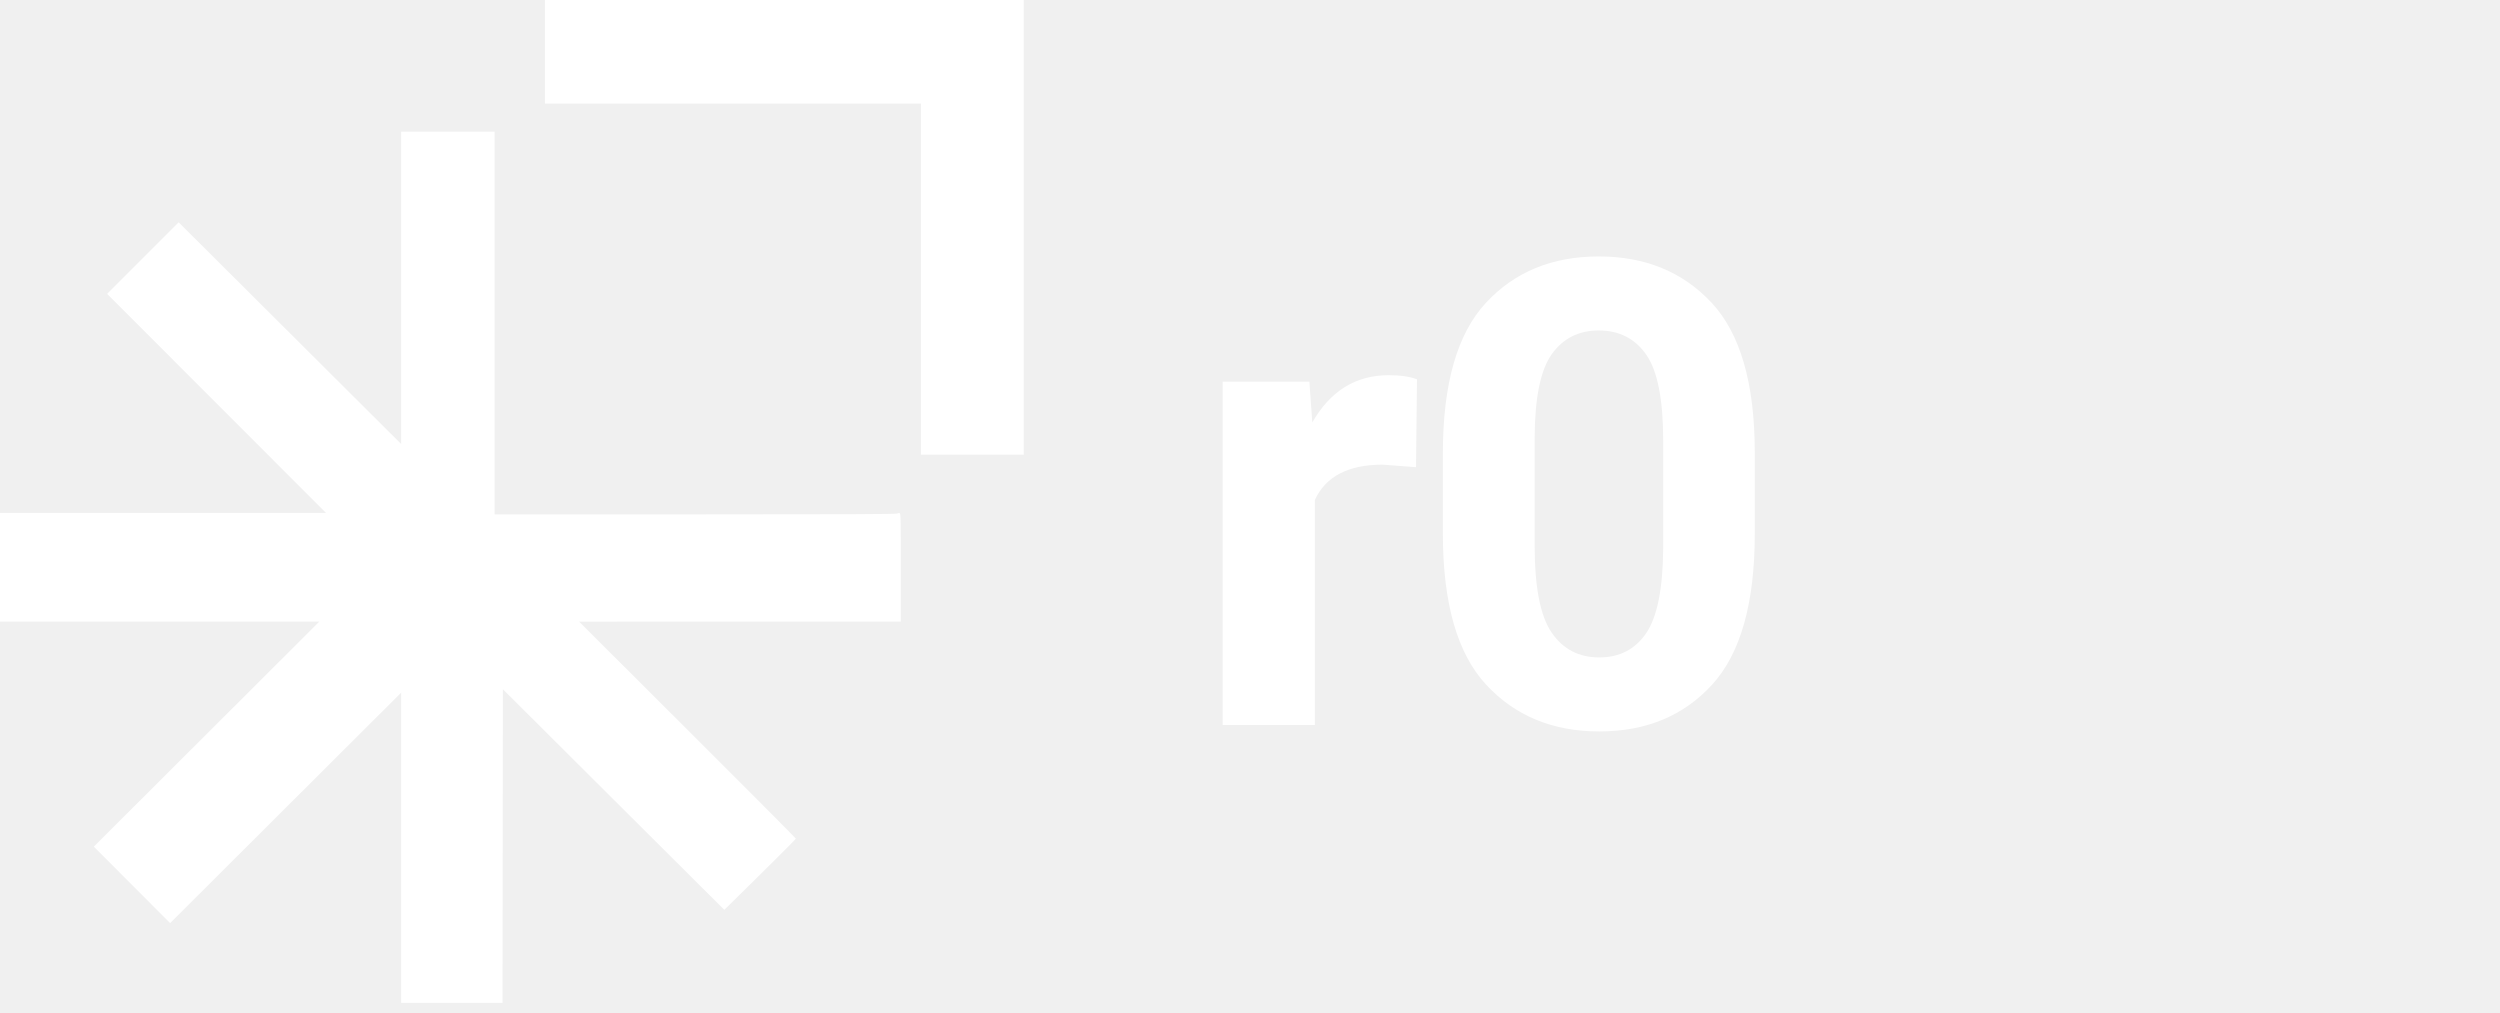
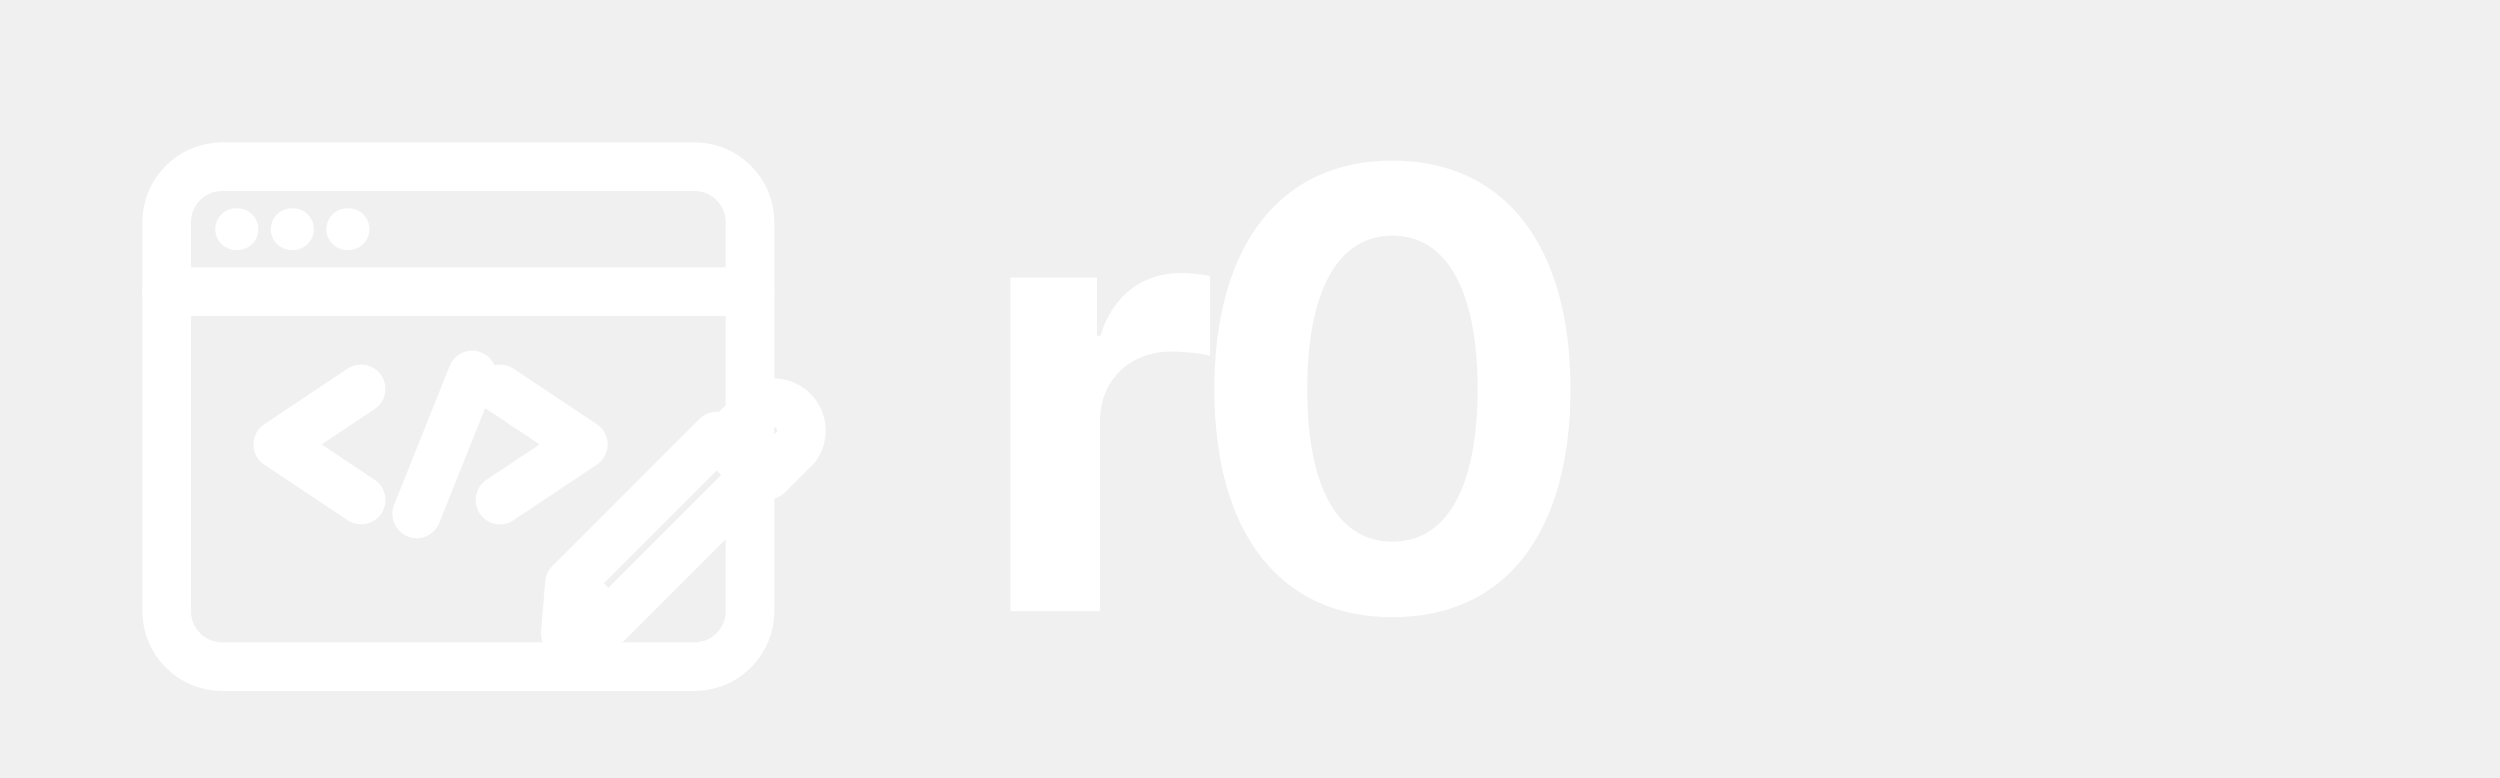
- <svg xmlns="http://www.w3.org/2000/svg" width="200" height="81" viewBox="0 0 200 81" fill="none">
-   <g transform="translate(0, 0) scale(0.78)">
-     <path fill-rule="evenodd" clip-rule="evenodd" d="M55.892 5.313V10.625H75.174H94.456V28.629V46.633H99.728H105V23.316V0H80.446H55.892V5.313ZM41.145 29.52V45.538L29.734 34.169L18.323 22.801L14.655 26.471L10.986 30.141L22.213 41.375L33.439 52.609H16.72H0V58.18V63.751H16.378H32.755L21.189 75.293L9.623 86.835L13.536 90.756L17.449 94.677L29.297 82.859L41.145 71.04V86.949V102.857H46.343H51.541L51.56 86.775L51.578 70.692L62.934 82.005L74.289 93.317L77.957 89.703C79.975 87.715 81.626 86.055 81.626 86.014C81.626 85.972 76.624 80.948 70.51 74.848L59.394 63.758L75.893 63.755L92.391 63.751V58.215C92.391 53.162 92.381 52.674 92.271 52.632C92.205 52.607 92.089 52.624 92.014 52.671C91.911 52.736 86.761 52.757 71.304 52.757H50.73V33.13V13.503H45.938H41.145V29.52Z" fill="white" />
+ <svg xmlns="http://www.w3.org/2000/svg" width="180" height="56" viewBox="0 0 180 56" fill="none">
+   <g transform="translate(4 4)" stroke="#fff" stroke-width="3.5" stroke-linecap="round" stroke-linejoin="round">
+     <rect x="8" y="8" width="42" height="36" rx="4" />
+     <path d="M8 17h42" />
+     <path d="M13 12.5h.1M17 12.5h.1M21 12.5h.1" stroke-width="3" />
+     <path d="m22 24-6 4 6 4m10-8 6 4-6 4m-2-9-4 10" />
+     <path d="m37 38 2.8 2.8 10.6-10.6-2.8-2.8L37 38Zm0 0-.3 3.6 3.1-.8m8.7-13.4 2-2a2 2 0 0 1 2.8 2.8l-2 2" />
  </g>
-   <text x="95" y="58" font-family="-apple-system, BlinkMacSystemFont, 'Geist Sans', 'Segoe UI', Roboto, sans-serif" font-weight="700" font-size="52" fill="white" letter-spacing="-1px">r0</text>
+   <text x="70" y="44" fill="#fff" font-family="Geist, Inter, -apple-system, BlinkMacSystemFont, 'Segoe UI', sans-serif" font-size="44" font-weight="650" letter-spacing="-2.5">r0</text>
</svg>
